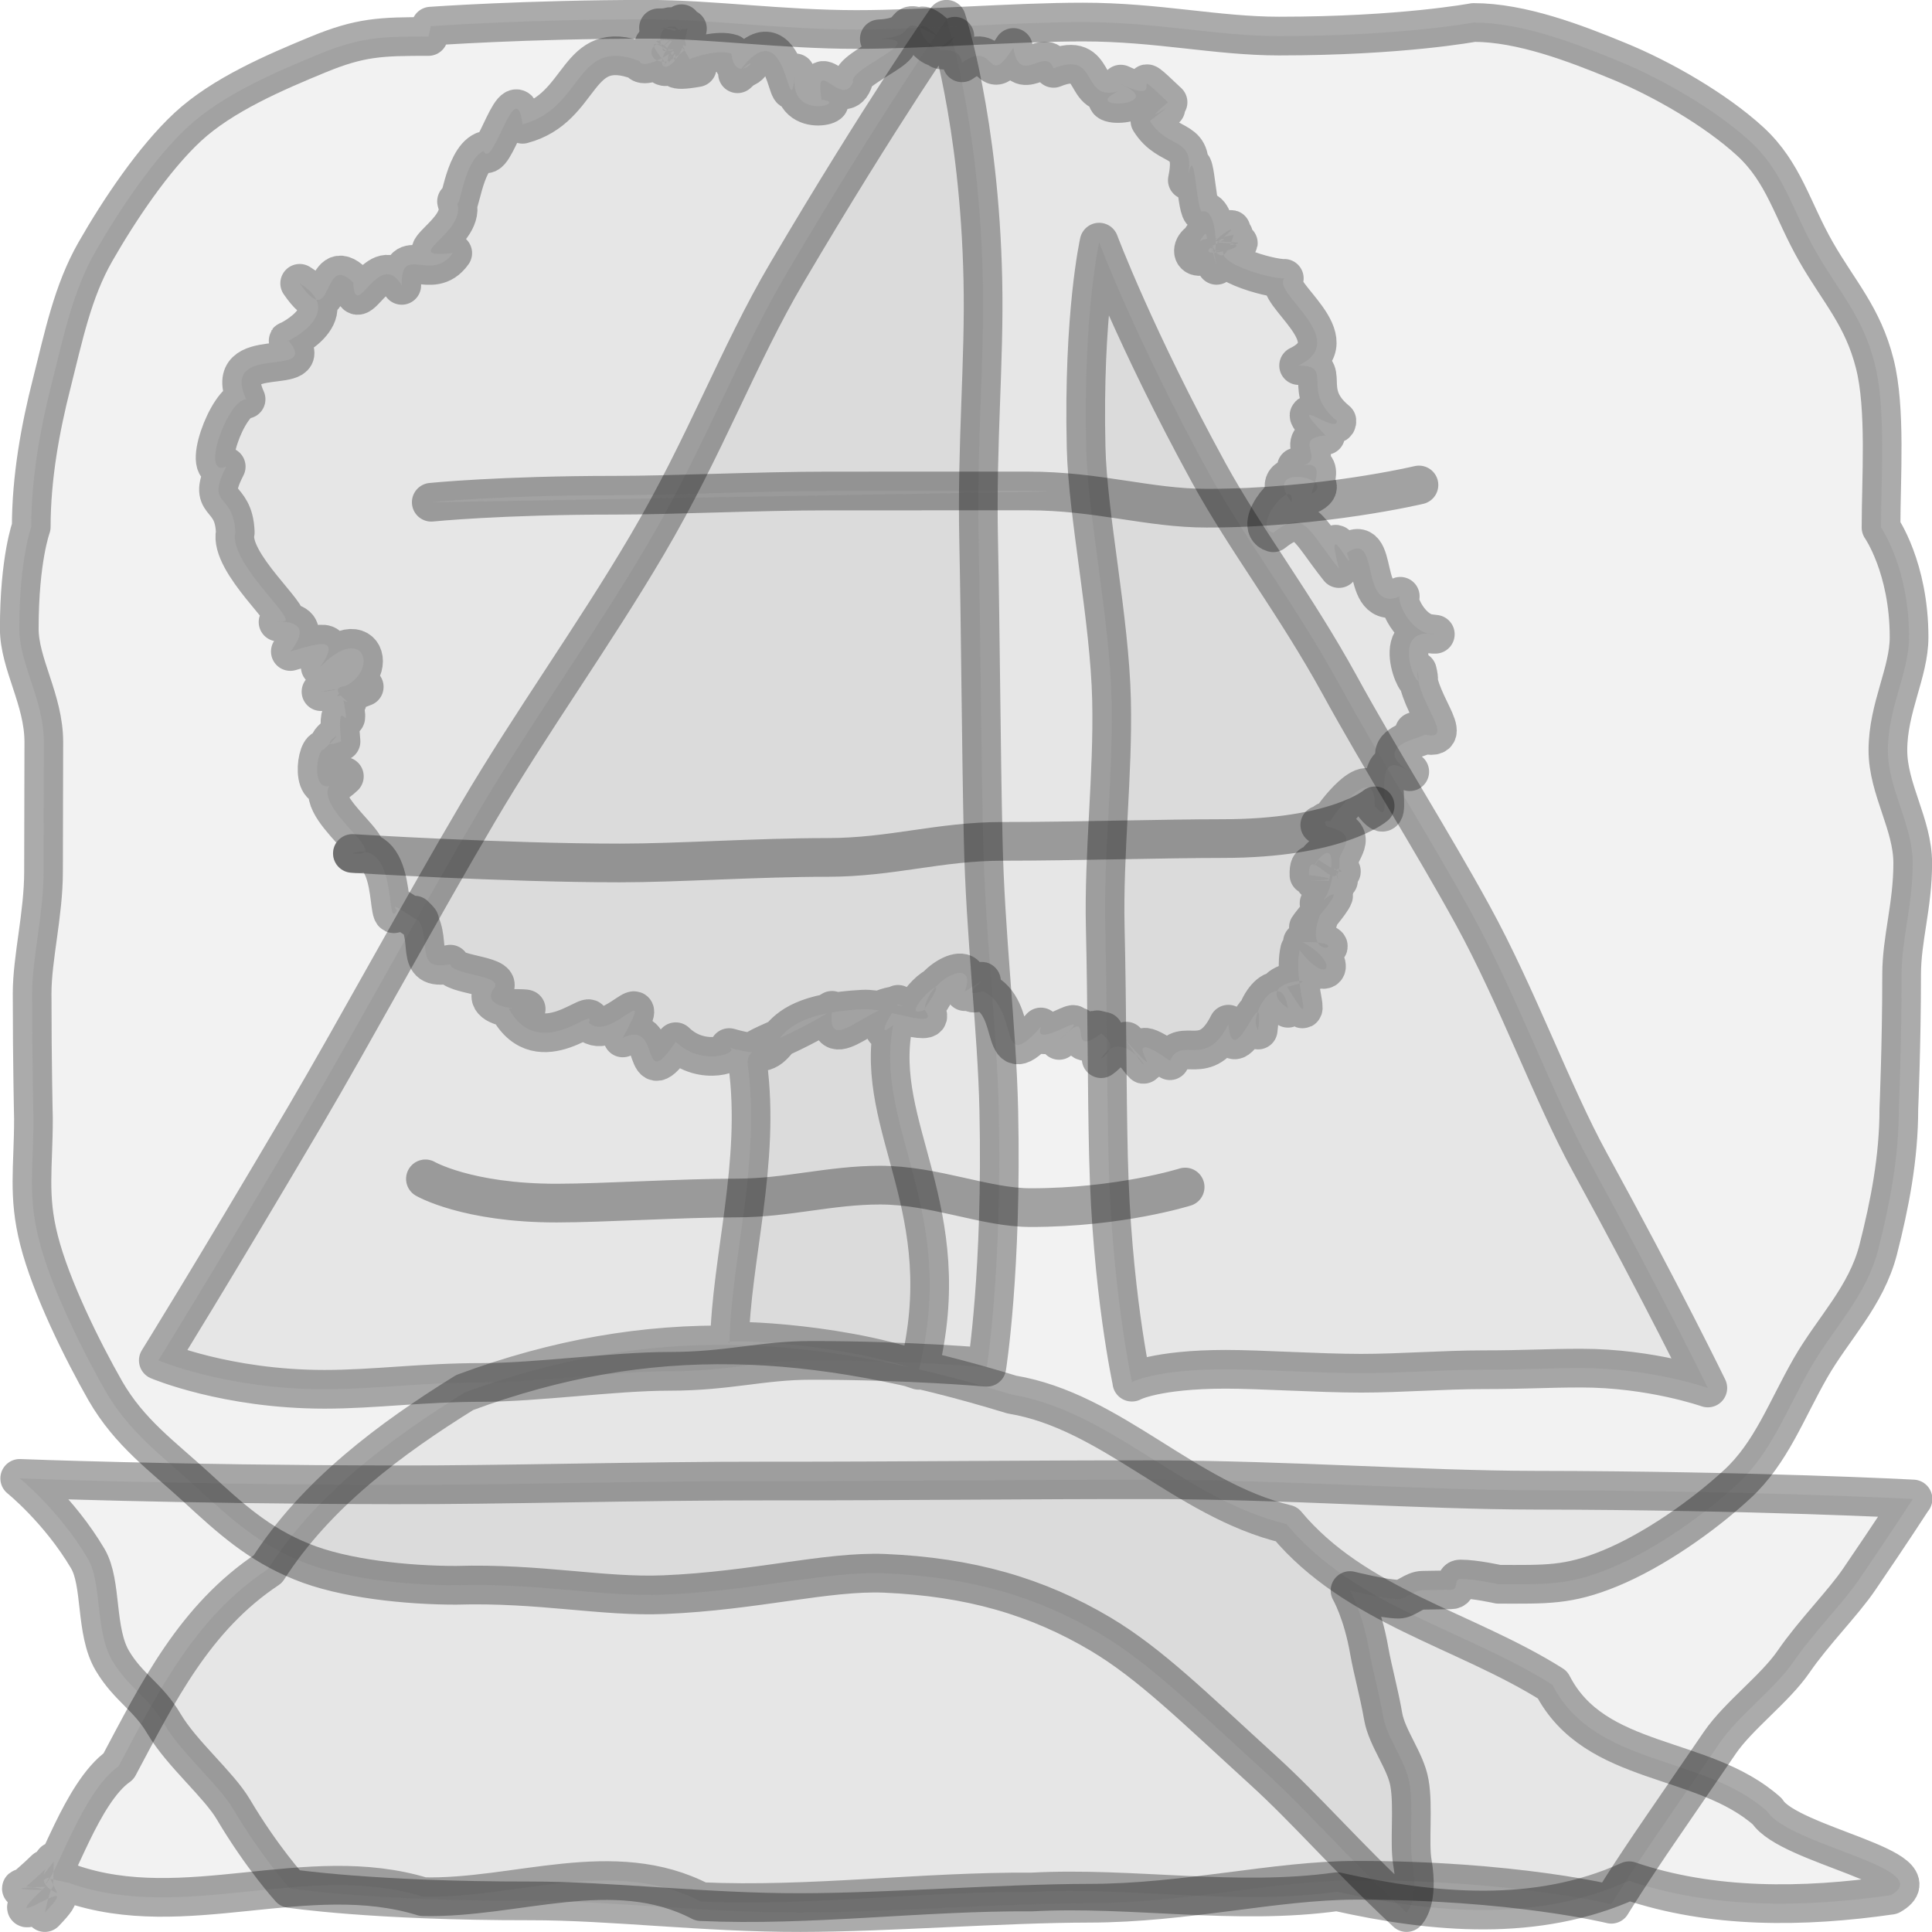
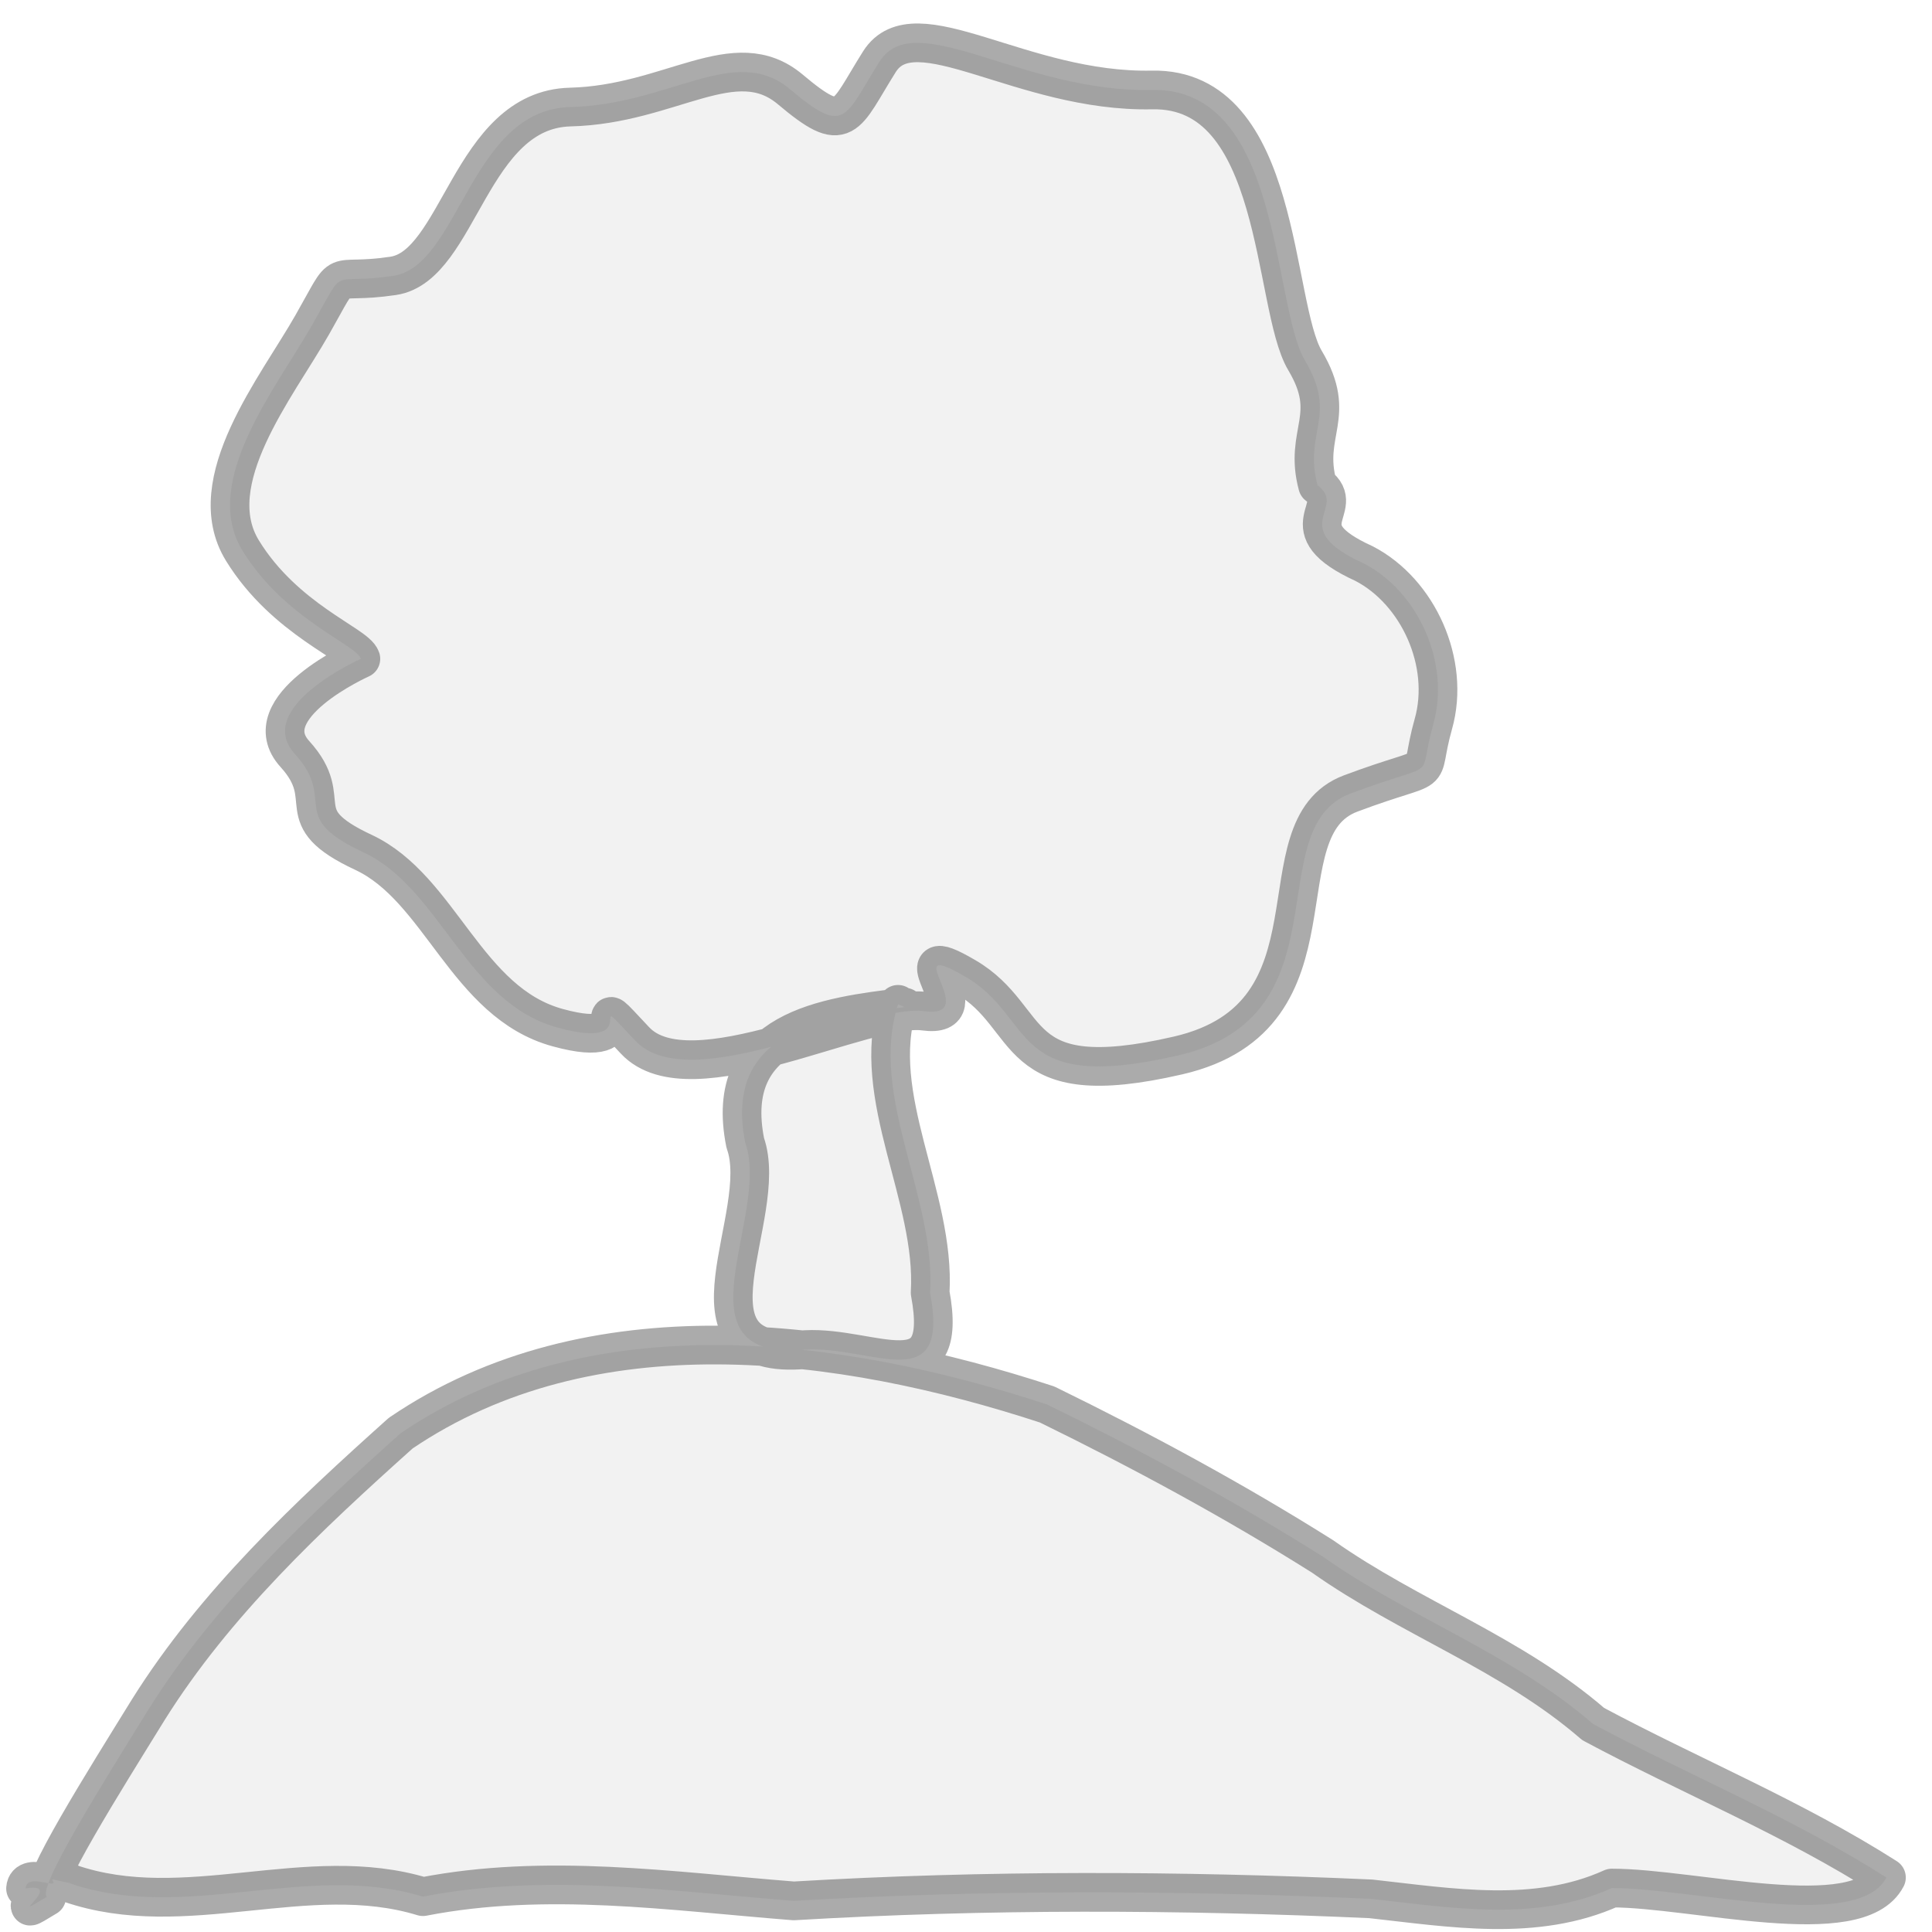
- <svg xmlns="http://www.w3.org/2000/svg" id="svg6266" version="1.1" viewBox="0 0 13.229 13.229" height="50" width="50">
+ <svg xmlns="http://www.w3.org/2000/svg" width="50" height="50" viewBox="0 0 13.229 13.229" version="1.1" id="svg6266">
  <defs id="defs6260" />
-   <g style="display:inline" id="layer1">
-     <path d="m 0.479,12.896 c 0.787,0.274 1.624,-0.152 2.417,0.091 0.637,0.016 1.304,-0.278 1.903,0.034 0.748,0.034 1.512,-0.071 2.267,-0.066 0.691,-0.037 1.389,0.095 2.09,-0.002 0.661,0.148 1.368,0.212 1.999,-0.075 0.567,0.193 1.196,0.185 1.792,0.099 0.326,-0.184 -0.697,-0.341 -0.846,-0.574 C 11.659,12.01 10.921,12.102 10.63,11.536 10.034,11.16 9.278,10.999 8.809,10.436 8.113,10.269 7.612,9.663 6.928,9.549 5.567,9.133 4.456,9.064 3.182,9.535 2.673,9.851 2.164,10.229 1.834,10.744 1.333,11.077 1.084,11.583 0.812,12.094 0.558,12.272 0.385,12.856 0.307,12.904 c 0.109,-0.145 -0.156,0.116 0.061,-0.158 -0.01,0.325 0.011,0.028 -0.061,0.35 0.32,-0.332 -0.406,0.208 0.002,-0.176 -0.461,0.01 0.244,0.044 -0.129,-0.003 0.288,-0.247 -0.023,-0.047 0.213,0.046 l -0.049,-0.098 0.137,0.03 M 4.609,0.29 c 0.175,-0.029 -0.202,0.217 -0.23,0.128 -0.444,-0.172 -0.377,0.321 -0.801,0.433 C 3.533,0.49 3.375,1.172 3.311,1.034 3.169,1.098 3.146,1.474 3.126,1.379 3.216,1.589 2.709,1.776 3.1,1.733 2.953,1.941 2.742,1.662 2.751,1.954 2.593,1.688 2.432,2.224 2.419,1.934 2.198,1.717 2.289,2.283 2.052,1.94 2.402,2.155 1.907,2.367 1.975,2.332 2.201,2.602 1.503,2.334 1.685,2.734 1.561,2.733 1.363,3.274 1.549,3.195 1.404,3.477 1.601,3.369 1.611,3.645 c -0.045,0.207 0.406,0.583 0.338,0.609 -0.195,0.028 0.264,-0.074 0.039,0.207 0.179,-0.051 0.356,-0.118 0.205,0.106 0.349,-0.361 0.437,0.156 0.005,0.169 0.33,-0.071 -0.107,0.125 0.296,-0.033 -0.381,-0.045 -0.022,0.147 -0.142,0.093 0.056,0.294 -0.052,-0.096 -0.017,0.281 -0.217,0.081 0.115,-0.16 -0.118,0.054 -0.062,0.009 -0.098,0.411 0.141,0.185 -0.4,0.116 0.397,0.57 0.055,0.527 0.325,-0.102 0.221,0.541 0.305,0.391 -0.087,-0.105 0.268,0.175 0.12,0.032 0.143,0.151 -0.023,0.391 0.245,0.336 0.015,0.081 0.39,0.071 0.293,0.174 -0.115,0.177 0.469,0.128 0.107,0.129 0.212,0.386 0.607,-0.038 0.549,0.098 0.147,0.142 0.466,-0.327 0.232,0.104 0.272,-0.137 0.111,0.401 0.363,0.026 0.184,0.179 0.445,0.07 0.366,0.04 0.494,0.143 0.117,-0.222 0.917,-0.263 0.167,-0.009 0.537,0.15 0.421,0.005 -0.225,0.093 0.259,-0.38 0.001,-0.01 0.023,-0.197 0.369,-0.371 0.274,-0.115 0.298,-0.191 -0.105,0.07 0.122,-0.003 0.264,0.115 0.093,0.589 0.399,0.245 -0.069,0.184 0.434,-0.19 0.125,0.092 0.276,-0.281 0.016,0.171 0.306,-0.062 -0.18,-0.046 0.178,0.052 -0.018,0.187 0.168,-0.288 0.455,0.306 0.172,-0.12 0.353,0.383 -0.124,-0.162 0.299,0.134 0.08,-0.176 0.244,0.064 0.4,-0.25 0.034,0.367 0.252,-0.356 0.204,0.04 -0.08,-0.101 0.157,-0.447 0.204,-0.149 -0.287,-0.198 0.333,-0.224 -0.005,-0.147 0.222,0.366 0.03,-0.016 0.085,-0.251 0.2,0.258 0.279,0.082 0.019,-0.055 0.408,-0.009 -0.039,0.181 0.133,-0.216 -0.32,0.384 0.316,-0.314 -0.019,-0.05 0.122,-0.064 0.082,-0.389 0.133,-0.156 -0.076,-0.196 0.165,0.06 -0.136,-0.141 -0.126,0.174 0.156,-0.291 0.071,0.144 -0.375,-0.006 0.259,0.006 -0.137,-0.04 -0.009,-0.236 0.223,0.204 0.208,-0.113 0.03,-0.092 0.143,-0.182 -0.134,-0.23 0.368,0.239 -0.092,-0.048 0.074,-0.026 -0.017,0.007 0.308,-0.445 0.302,-0.104 0.177,0.214 -0.082,-0.454 0.24,-0.235 -0.356,-0.227 0.336,-0.248 0.031,-0.275 0.346,0.12 0.017,-0.184 0.021,-0.414 0.062,0.252 -0.236,-0.315 0.123,-0.252 C 9.651,4.349 9.556,4.092 9.588,4.083 9.298,4.202 9.459,3.616 9.222,3.786 9.3,4 9.055,3.476 9.168,3.893 8.951,3.621 8.93,3.48 8.718,3.648 8.561,3.602 8.87,3.25 8.844,3.439 8.628,3.158 9.167,3.279 8.982,3.38 8.984,3.332 9.106,3.124 8.877,3.198 9.119,3.162 8.826,3.002 9.077,2.982 8.779,2.671 9.162,2.987 9.154,2.881 8.898,2.673 9.143,2.503 8.892,2.503 9.26,2.326 8.705,2.005 8.794,1.906 c -0.093,0.005 -0.544,-0.12 -0.387,-0.224 0.276,-0.046 -0.356,0.001 0.04,-0.074 -0.102,0.365 -0.19,-0.139 -0.117,0.209 -0.093,-0.305 0.086,-0.015 -0.157,-0.091 0.159,-0.281 0.019,0.006 0.184,-0.009 -0.21,-0.005 0.271,-0.286 -0.025,-0.055 0.424,-0.002 -0.323,0.168 0.051,-0.023 -0.273,-0.062 -0.263,0.222 -0.075,0.074 0.024,0.093 0.038,-0.302 -0.08,-0.264 -0.041,-0.043 -0.048,-0.518 -0.098,-0.215 0.065,-0.313 -0.124,-0.196 -0.256,-0.406 0.298,-0.228 -0.133,0.091 0.124,-0.128 -0.309,-0.294 0.023,0.038 -0.324,-0.124 0.342,0.151 -0.298,0.181 -0.016,0.049 -0.264,0.074 -0.125,-0.286 -0.444,-0.157 -0.056,-0.157 -0.234,0.131 -0.275,-0.143 -0.19,0.3 -0.114,-0.067 -0.352,0.105 -0.025,-0.173 -0.298,7.8038e-4 -0.049,-0.182 -0.146,0.272 -0.379,-0.251 -0.118,-0.001 -0.319,-0.165 -0.084,0.002 -0.399,0.019 0.374,-0.004 -0.214,0.198 -0.18,0.295 -0.078,0.188 -0.269,-0.199 -0.215,0.123 0.201,0.014 -0.242,0.161 -0.18,-0.185 -0.052,0.427 -0.038,-0.5 -0.396,0.006 0.208,-0.201 -0.009,0.115 -0.042,-0.138 -0.169,-0.056 -0.609,0.163 -0.234,0.096 -0.067,-0.003 -0.058,-0.232 -0.282,-0.181 0.233,0.18 -0.178,-0.147 0.064,0.149 -0.083,0.123 0.239,-0.318 0.025,-5.9e-4 0.064,-0.365 0.029,0.114 0.086,-0.268 -0.086,0.423 -0.255,-0.013 -0.044,0.021 0.15,0.118 -0.186,0.033 0.084,0.013 -0.057,0.363 -0.333,0.327 -0.047,0.013 0.15,0.311 -0.213,-0.189 0.027,0.124 -0.391,0.037 0.191,-0.157 -0.178,-0.143 0.353,0.017 0.035,0.35 0.108,0.049 -0.014,0.167 -0.085,0.281 -0.009,0.022 -0.263,0.212 0.305,-0.052 -0.028,0.158 -0.239,0.038 -0.065,-0.314 0.057,0.039 m 1.558,6.433 C 5.982,6.83 5.653,7.265 5.697,6.918 5.28,7.175 5.106,7.154 5.12,7.287 5.21,7.959 5.006,8.621 4.995,9.196 4.874,9.167 5.701,9.18 6.291,9.383 6.567,8.28 5.98,7.724 6.116,7.018 5.977,7.14 6.118,6.912 6.149,6.877" style="color:#000000;overflow:visible;fill:#808080;fill-opacity:0.1;stroke:#000000;stroke-width:0.265;stroke-linecap:round;stroke-linejoin:round;stroke-miterlimit:4;stroke-dasharray:none;stroke-opacity:0.33;paint-order:markers fill stroke" id="path1227" />
+   <g id="layer1" style="display:inline">
+     <path d="m 0.479,12.896 c 0.789,0.272 1.624,-0.151 2.417,0.091 0.843,-0.164 1.7,-0.037 2.539,0.029 1.316,-0.078 2.637,-0.073 3.951,-0.014 0.546,0.06 1.13,0.162 1.651,-0.074 0.56,3.4e-4 1.685,0.303 1.88,-0.072 C 12.277,12.448 11.574,12.161 10.909,11.805 10.349,11.32 9.65,11.077 9.057,10.658 8.449,10.275 7.812,9.931 7.17,9.617 5.755,9.153 4.045,8.93 2.744,9.813 2.109,10.382 1.472,10.978 1.016,11.706 c -0.302,0.489 -0.761,1.217 -0.696,1.282 -0.308,0.189 0.136,-0.104 -0.145,-0.057 0.009,-0.117 0.243,0.022 0.181,-0.063 l 0.123,0.026 M 2.692,1.889 C 2.237,1.956 2.381,1.798 2.138,2.224 1.896,2.65 1.37,3.298 1.66,3.77 1.951,4.243 2.44,4.413 2.471,4.511 c 0,0 -0.744,0.332 -0.451,0.653 C 2.312,5.486 1.957,5.588 2.488,5.836 3.018,6.083 3.191,6.866 3.82,7.037 4.449,7.209 3.969,6.72 4.348,7.124 4.727,7.529 5.924,6.869 6.329,6.924 6.734,6.979 6.125,6.404 6.612,6.689 7.099,6.973 6.898,7.497 8.067,7.227 9.235,6.957 8.612,5.671 9.249,5.433 9.885,5.195 9.698,5.371 9.815,4.956 9.932,4.54 9.711,4.051 9.34,3.859 8.798,3.612 9.232,3.478 9.022,3.323 8.924,2.959 9.163,2.85 8.936,2.469 8.709,2.088 8.781,0.598 7.888,0.616 6.995,0.635 6.265,0.039 6.022,0.422 5.78,0.806 5.791,0.932 5.411,0.612 5.031,0.293 4.592,0.716 3.905,0.733 3.219,0.75 3.146,1.822 2.692,1.889 Z M 6.194,6.896 C 5.654,6.962 4.947,7.048 5.103,7.826 5.281,8.323 4.591,9.325 5.515,9.241 5.974,9.216 6.505,9.579 6.369,8.852 6.408,8.192 5.949,7.509 6.149,6.877" style="color:#000000;overflow:visible;fill:#808080;fill-opacity:0.1;stroke:#000000;stroke-width:0.265;stroke-linecap:round;stroke-linejoin:round;stroke-miterlimit:4;stroke-dasharray:none;stroke-opacity:0.33;paint-order:markers fill stroke" id="path1227" />
  </g>
-   <g style="display:inline" id="layer3">
-     <path d="m 7.75,9.464 c 0,0 0.162,-0.088 0.643,-0.088 0.244,0 0.634,0.027 0.927,0.027 0.269,0 0.565,-0.024 0.834,-0.024 0.293,0 0.43,-0.011 0.674,-0.011 0.481,0 0.866,0.136 0.866,0.136 0,0 -0.306,-0.63 -0.808,-1.546 -0.255,-0.465 -0.496,-1.134 -0.802,-1.692 C 9.803,5.753 9.454,5.204 9.173,4.69 8.867,4.133 8.531,3.701 8.276,3.236 7.775,2.321 7.526,1.658 7.526,1.658 c 0,0 -0.111,0.492 -0.089,1.408 0.011,0.465 0.161,1.168 0.174,1.726 0.012,0.513 -0.055,1.047 -0.043,1.56 0.013,0.558 0.011,1.099 0.022,1.564 0.021,0.915 0.161,1.548 0.161,1.548 m -0.995,-0.102 c 0,0 -0.53,-0.047 -1.202,-0.047 -0.341,0 -0.564,0.075 -0.973,0.075 -0.376,0 -0.905,0.076 -1.281,0.076 -0.41,0 -0.736,0.047 -1.078,0.047 -0.672,0 -1.138,-0.198 -1.138,-0.198 0,0 0.357,-0.574 1.005,-1.674 0.329,-0.559 0.791,-1.411 1.186,-2.081 0.363,-0.617 0.793,-1.212 1.156,-1.829 0.395,-0.67 0.627,-1.304 0.957,-1.863 0.648,-1.1 1.093,-1.736 1.093,-1.736 0,0 0.226,0.687 0.249,1.787 0.012,0.559 -0.043,1.108 -0.029,1.779 0.013,0.617 0.017,1.426 0.031,2.042 0.014,0.67 0.095,1.303 0.107,1.862 0.024,1.1 -0.082,1.76 -0.082,1.76 m 6.342,0.902 c 0,0 -1.082,-0.058 -2.59,-0.06 -0.766,-0.001 -1.687,-0.07 -2.606,-0.072 -0.845,-0.001 -1.782,0.01 -2.627,0.009 -0.918,-10e-4 -1.817,0.028 -2.583,0.026 -1.508,-0.002 -2.558,-0.044 -2.558,-0.044 0,0 0.268,0.215 0.466,0.549 0.1,0.17 0.048,0.495 0.168,0.699 0.111,0.187 0.245,0.246 0.355,0.434 0.121,0.204 0.372,0.413 0.473,0.583 0.198,0.334 0.389,0.543 0.389,0.543 0,0 0.564,0.086 1.647,0.085 0.551,-6.88e-4 1.188,0.081 1.848,0.08 0.607,-9e-4 1.372,-0.063 1.98,-0.064 0.66,-8.99e-4 1.268,-0.156 1.818,-0.157 1.083,-0.002 1.754,0.164 1.754,0.164 0,0 0.125,-0.205 0.352,-0.535 0.115,-0.168 0.254,-0.371 0.392,-0.572 0.127,-0.185 0.377,-0.369 0.504,-0.554 0.138,-0.201 0.334,-0.395 0.449,-0.563 0.226,-0.331 0.368,-0.551 0.368,-0.551" style="color:#000000;overflow:visible;fill:#808080;fill-opacity:0.1;stroke:#000000;stroke-width:0.265;stroke-linecap:round;stroke-linejoin:round;stroke-miterlimit:4;stroke-dasharray:none;stroke-opacity:0.33;paint-order:markers fill stroke" id="boat" />
+   <g id="layer3" style="display:none">
+     <path id="boat" style="color:#000000;overflow:visible;fill:#808080;fill-opacity:0.1;stroke:#000000;stroke-width:0.265;stroke-linecap:round;stroke-linejoin:round;stroke-miterlimit:4;stroke-dasharray:none;stroke-opacity:0.33;paint-order:markers fill stroke" d="m 7.75,9.464 c 0,0 0.162,-0.088 0.643,-0.088 0.244,0 0.634,0.027 0.927,0.027 0.269,0 0.565,-0.024 0.834,-0.024 0.293,0 0.43,-0.011 0.674,-0.011 0.481,0 0.866,0.136 0.866,0.136 0,0 -0.306,-0.63 -0.808,-1.546 -0.255,-0.465 -0.496,-1.134 -0.802,-1.692 C 9.803,5.753 9.454,5.204 9.173,4.69 8.867,4.133 8.531,3.701 8.276,3.236 7.775,2.321 7.526,1.658 7.526,1.658 c 0,0 -0.111,0.492 -0.089,1.408 0.011,0.465 0.161,1.168 0.174,1.726 0.012,0.513 -0.055,1.047 -0.043,1.56 0.013,0.558 0.011,1.099 0.022,1.564 0.021,0.915 0.161,1.548 0.161,1.548 m -0.995,-0.102 c 0,0 -0.53,-0.047 -1.202,-0.047 -0.341,0 -0.564,0.075 -0.973,0.075 -0.376,0 -0.905,0.076 -1.281,0.076 -0.41,0 -0.736,0.047 -1.078,0.047 -0.672,0 -1.138,-0.198 -1.138,-0.198 0,0 0.357,-0.574 1.005,-1.674 0.329,-0.559 0.791,-1.411 1.186,-2.081 0.363,-0.617 0.793,-1.212 1.156,-1.829 0.395,-0.67 0.627,-1.304 0.957,-1.863 0.648,-1.1 1.093,-1.736 1.093,-1.736 0,0 0.226,0.687 0.249,1.787 0.012,0.559 -0.043,1.108 -0.029,1.779 0.013,0.617 0.017,1.426 0.031,2.042 0.014,0.67 0.095,1.303 0.107,1.862 0.024,1.1 -0.082,1.76 -0.082,1.76 m 6.342,0.902 c 0,0 -1.082,-0.058 -2.59,-0.06 -0.766,-0.001 -1.687,-0.07 -2.606,-0.072 -0.845,-0.001 -1.782,0.01 -2.627,0.009 -0.918,-10e-4 -1.817,0.028 -2.583,0.026 -1.508,-0.002 -2.558,-0.044 -2.558,-0.044 0,0 0.268,0.215 0.466,0.549 0.1,0.17 0.048,0.495 0.168,0.699 0.111,0.187 0.245,0.246 0.355,0.434 0.121,0.204 0.372,0.413 0.473,0.583 0.198,0.334 0.389,0.543 0.389,0.543 0,0 0.564,0.086 1.647,0.085 0.551,-6.88e-4 1.188,0.081 1.848,0.08 0.607,-9e-4 1.372,-0.063 1.98,-0.064 0.66,-8.99e-4 1.268,-0.156 1.818,-0.157 1.083,-0.002 1.754,0.164 1.754,0.164 0,0 0.125,-0.205 0.352,-0.535 0.115,-0.168 0.254,-0.371 0.392,-0.572 0.127,-0.185 0.377,-0.369 0.504,-0.554 0.138,-0.201 0.334,-0.395 0.449,-0.563 0.226,-0.331 0.368,-0.551 0.368,-0.551" />
  </g>
-   <g style="display:inline" id="layer2">
-     <path d="m 2.913,8.072 c 0,0 0.285,0.166 0.897,0.166 0.311,0 0.864,-0.035 1.236,-0.035 0.343,0 0.637,-0.088 0.98,-0.088 0.373,0 0.72,0.154 1.031,0.154 0.612,0 1.058,-0.141 1.058,-0.141 M 2.413,5.844 c 0,0 1.045,0.065 1.831,0.065 0.398,0 0.943,-0.038 1.422,-0.038 0.44,0 0.763,-0.11 1.202,-0.11 0.478,0 1.104,-0.019 1.503,-0.019 0.785,0 1.045,-0.224 1.045,-0.224 M 2.953,3.439 c 0,0 0.471,-0.048 1.257,-0.048 0.398,0 0.983,-0.029 1.463,-0.029 0.44,0 0.927,-2.299e-4 1.367,-2.299e-4 0.478,0 0.824,0.118 1.223,0.118 0.785,0 1.453,-0.159 1.453,-0.159 m -6.782,-3.071 c -0.327,0 -0.466,0.004 -0.757,0.124 -0.293,0.121 -0.652,0.274 -0.891,0.495 C 1.054,1.084 0.819,1.434 0.654,1.722 c -0.157,0.274 -0.218,0.58 -0.3,0.904 -0.078,0.306 -0.14,0.645 -0.14,0.982 0,0 -0.082,0.22 -0.082,0.697 0,0.242 0.168,0.486 0.168,0.776 0,0.267 -0.002,0.621 -0.002,0.888 0,0.291 -0.078,0.591 -0.078,0.833 0,0.477 0.009,0.857 0.009,0.857 0,0.337 -0.04,0.526 0.038,0.832 0.082,0.324 0.298,0.758 0.454,1.032 0.166,0.288 0.39,0.446 0.622,0.659 0.24,0.221 0.427,0.39 0.721,0.51 0.291,0.12 0.732,0.163 1.058,0.163 0.577,-0.017 1.005,0.082 1.427,0.064 0.621,-0.026 1.114,-0.162 1.508,-0.146 0.583,0.025 1.044,0.158 1.48,0.417 0.338,0.202 0.632,0.494 1.108,0.928 0.309,0.281 0.551,0.571 0.986,0.978 0,0 0.086,-0.078 0.04,-0.344 -0.023,-0.135 0.009,-0.383 -0.02,-0.544 -0.025,-0.149 -0.154,-0.306 -0.18,-0.455 -0.028,-0.162 -0.071,-0.313 -0.095,-0.448 -0.046,-0.267 -0.132,-0.414 -0.132,-0.414 0,0 0.234,0.059 0.333,0.059 0.051,0 0.104,-0.061 0.165,-0.061 0.056,0 0.135,-0.003 0.191,-0.003 0.06,0 0.018,-0.074 0.067,-0.074 0.1,0 0.26,0.036 0.26,0.036 0.326,0 0.476,0.01 0.767,-0.11 0.293,-0.121 0.629,-0.354 0.868,-0.575 0.232,-0.213 0.337,-0.508 0.502,-0.796 0.157,-0.274 0.381,-0.488 0.464,-0.812 0.078,-0.306 0.141,-0.626 0.141,-0.963 0,0 0.019,-0.444 0.019,-0.92 0,-0.242 0.076,-0.471 0.076,-0.762 0,-0.267 -0.17,-0.506 -0.17,-0.773 0,-0.291 0.145,-0.532 0.145,-0.774 0,-0.477 -0.192,-0.751 -0.192,-0.751 0,-0.337 0.035,-0.816 -0.043,-1.122 -0.082,-0.324 -0.244,-0.49 -0.401,-0.764 -0.165,-0.288 -0.22,-0.544 -0.451,-0.757 -0.241,-0.221 -0.612,-0.433 -0.907,-0.553 -0.291,-0.12 -0.661,-0.262 -0.988,-0.262 0,0 -0.493,0.093 -1.332,0.093 -0.426,0 -0.832,-0.096 -1.343,-0.096 -0.47,0 -1.08,0.051 -1.55,0.051 -0.511,0 -0.999,-0.07 -1.425,-0.07 -0.838,0 -1.49,0.047 -1.49,0.047" style="color:#000000;overflow:visible;opacity:0.997;fill:#808080;fill-opacity:0.1;stroke:#000000;stroke-width:0.265;stroke-linecap:round;stroke-linejoin:round;stroke-miterlimit:4;stroke-dasharray:none;stroke-opacity:0.33;paint-order:markers fill stroke" id="story" />
+   <g id="layer2" style="display:none">
+     <path id="story" style="color:#000000;overflow:visible;opacity:0.997;fill:#808080;fill-opacity:0.1;stroke:#000000;stroke-width:0.265;stroke-linecap:round;stroke-linejoin:round;stroke-miterlimit:4;stroke-dasharray:none;stroke-opacity:0.33;paint-order:markers fill stroke" d="m 2.913,8.072 c 0,0 0.285,0.166 0.897,0.166 0.311,0 0.864,-0.035 1.236,-0.035 0.343,0 0.637,-0.088 0.98,-0.088 0.373,0 0.72,0.154 1.031,0.154 0.612,0 1.058,-0.141 1.058,-0.141 M 2.413,5.844 c 0,0 1.045,0.065 1.831,0.065 0.398,0 0.943,-0.038 1.422,-0.038 0.44,0 0.763,-0.11 1.202,-0.11 0.478,0 1.104,-0.019 1.503,-0.019 0.785,0 1.045,-0.224 1.045,-0.224 M 2.953,3.439 c 0,0 0.471,-0.048 1.257,-0.048 0.398,0 0.983,-0.029 1.463,-0.029 0.44,0 0.927,-2.299e-4 1.367,-2.299e-4 0.478,0 0.824,0.118 1.223,0.118 0.785,0 1.453,-0.159 1.453,-0.159 m -6.782,-3.071 c -0.327,0 -0.466,0.004 -0.757,0.124 -0.293,0.121 -0.652,0.274 -0.891,0.495 C 1.054,1.084 0.819,1.434 0.654,1.722 c -0.157,0.274 -0.218,0.58 -0.3,0.904 -0.078,0.306 -0.14,0.645 -0.14,0.982 0,0 -0.082,0.22 -0.082,0.697 0,0.242 0.168,0.486 0.168,0.776 0,0.267 -0.002,0.621 -0.002,0.888 0,0.291 -0.078,0.591 -0.078,0.833 0,0.477 0.009,0.857 0.009,0.857 0,0.337 -0.04,0.526 0.038,0.832 0.082,0.324 0.298,0.758 0.454,1.032 0.166,0.288 0.39,0.446 0.622,0.659 0.24,0.221 0.427,0.39 0.721,0.51 0.291,0.12 0.732,0.163 1.058,0.163 0.577,-0.017 1.005,0.082 1.427,0.064 0.621,-0.026 1.114,-0.162 1.508,-0.146 0.583,0.025 1.044,0.158 1.48,0.417 0.338,0.202 0.632,0.494 1.108,0.928 0.309,0.281 0.551,0.571 0.986,0.978 0,0 0.086,-0.078 0.04,-0.344 -0.023,-0.135 0.009,-0.383 -0.02,-0.544 -0.025,-0.149 -0.154,-0.306 -0.18,-0.455 -0.028,-0.162 -0.071,-0.313 -0.095,-0.448 -0.046,-0.267 -0.132,-0.414 -0.132,-0.414 0,0 0.234,0.059 0.333,0.059 0.051,0 0.104,-0.061 0.165,-0.061 0.056,0 0.135,-0.003 0.191,-0.003 0.06,0 0.018,-0.074 0.067,-0.074 0.1,0 0.26,0.036 0.26,0.036 0.326,0 0.476,0.01 0.767,-0.11 0.293,-0.121 0.629,-0.354 0.868,-0.575 0.232,-0.213 0.337,-0.508 0.502,-0.796 0.157,-0.274 0.381,-0.488 0.464,-0.812 0.078,-0.306 0.141,-0.626 0.141,-0.963 0,0 0.019,-0.444 0.019,-0.92 0,-0.242 0.076,-0.471 0.076,-0.762 0,-0.267 -0.17,-0.506 -0.17,-0.773 0,-0.291 0.145,-0.532 0.145,-0.774 0,-0.477 -0.192,-0.751 -0.192,-0.751 0,-0.337 0.035,-0.816 -0.043,-1.122 -0.082,-0.324 -0.244,-0.49 -0.401,-0.764 -0.165,-0.288 -0.22,-0.544 -0.451,-0.757 -0.241,-0.221 -0.612,-0.433 -0.907,-0.553 -0.291,-0.12 -0.661,-0.262 -0.988,-0.262 0,0 -0.493,0.093 -1.332,0.093 -0.426,0 -0.832,-0.096 -1.343,-0.096 -0.47,0 -1.08,0.051 -1.55,0.051 -0.511,0 -0.999,-0.07 -1.425,-0.07 -0.838,0 -1.49,0.047 -1.49,0.047" />
  </g>
</svg>
